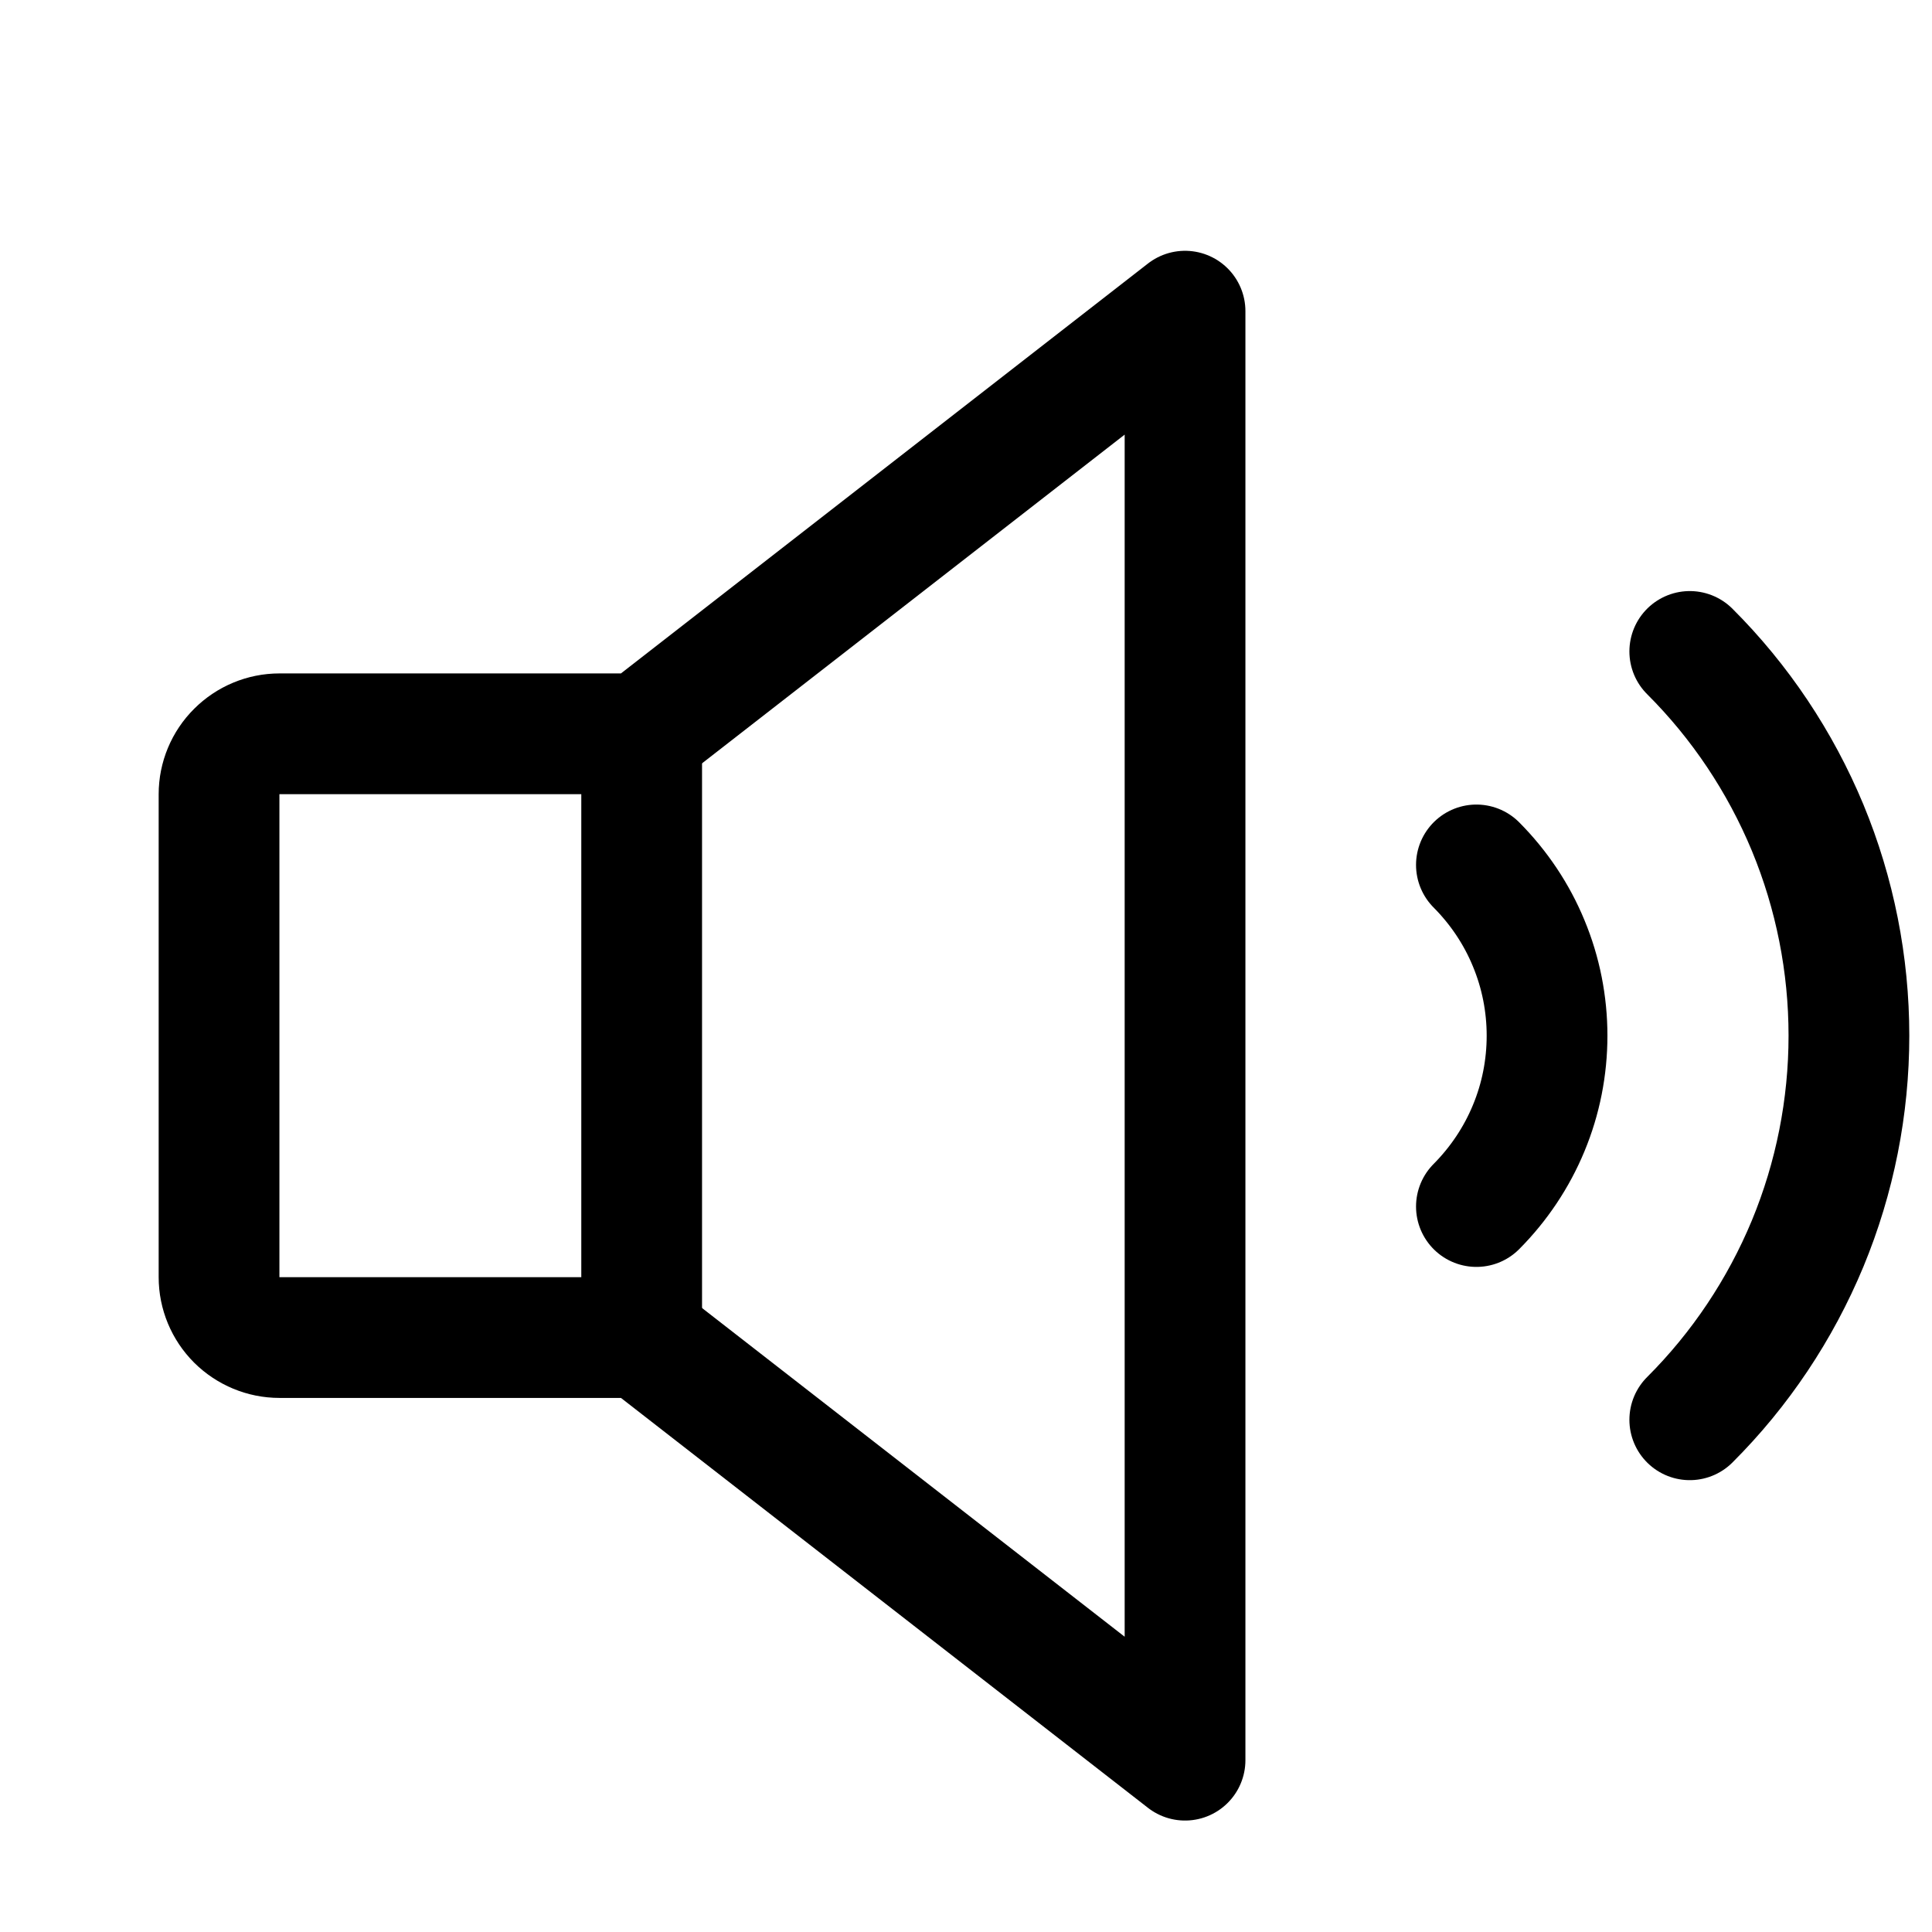
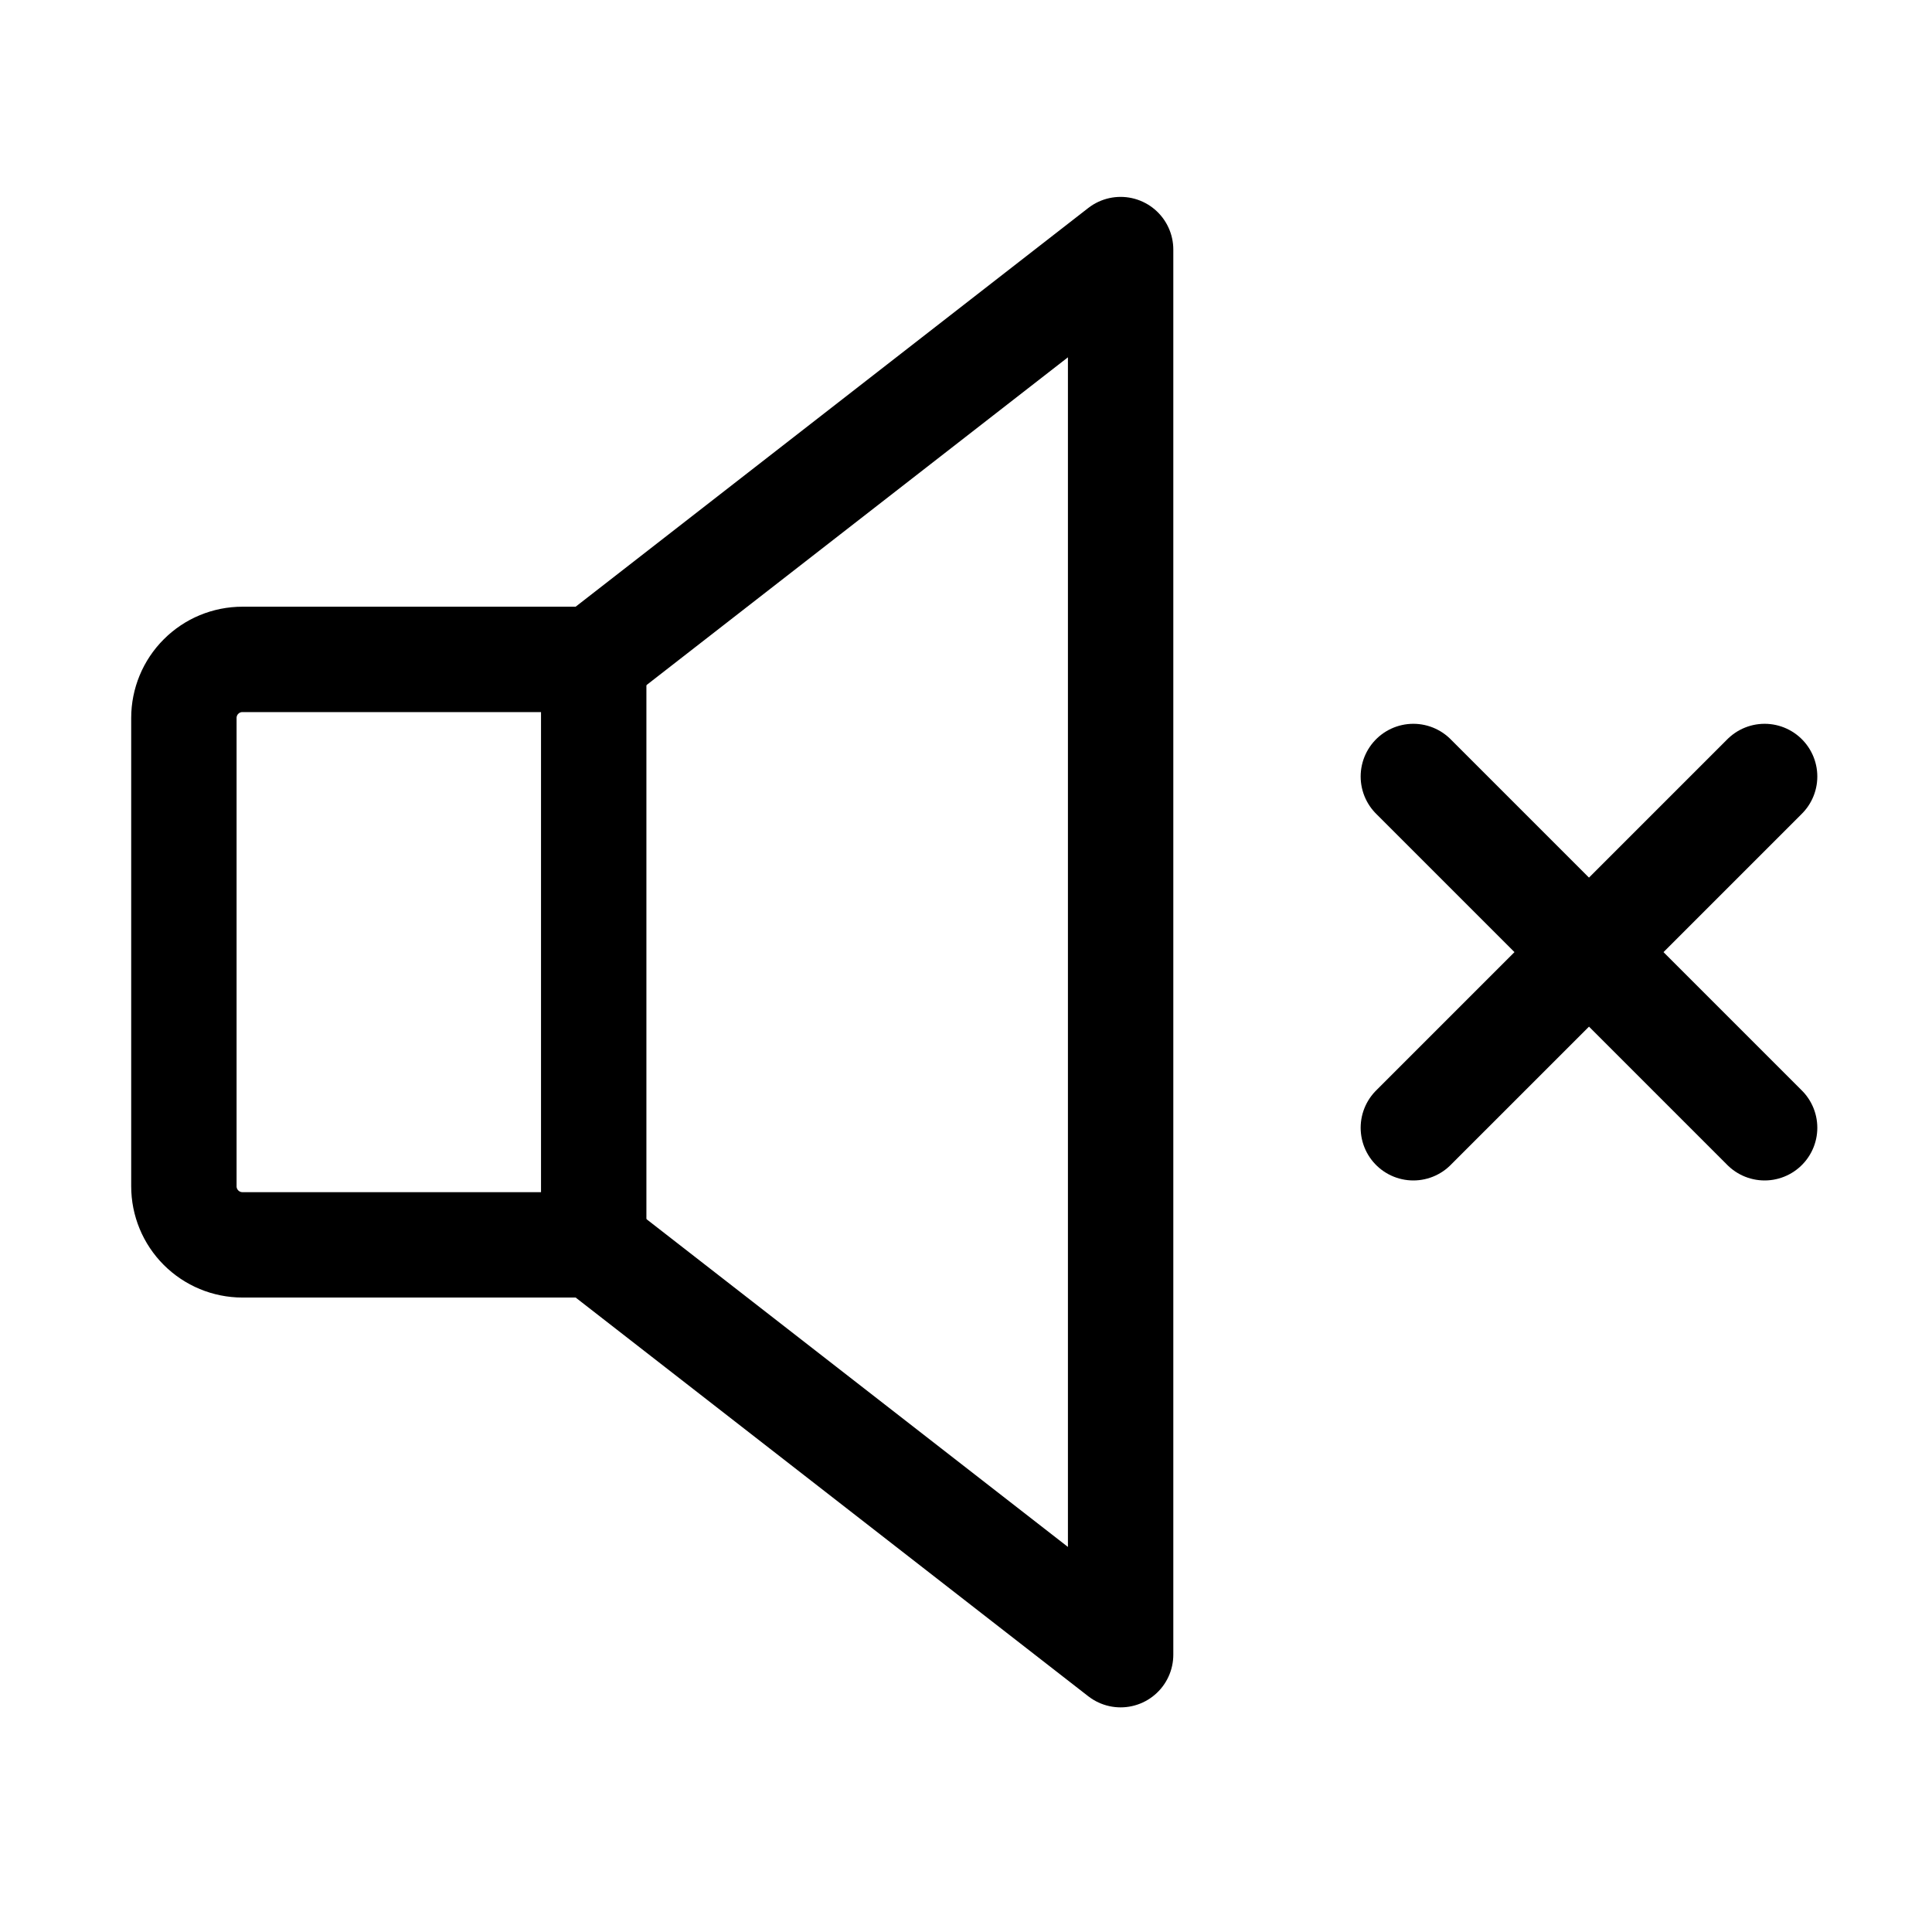
- <svg xmlns="http://www.w3.org/2000/svg" aria-hidden="true" role="img" viewBox="0 0 16 16" fill="none">
-   <path d="M13.994 5.395C14.412 5.812 14.743 6.308 14.97 6.854C15.196 7.4 15.312 7.986 15.312 8.577C15.312 9.167 15.196 9.753 14.97 10.299C14.743 10.845 14.412 11.341 13.994 11.758" stroke="currentColor" stroke-linecap="round" stroke-linejoin="round" />
-   <path d="M5.314 11.077H2.314C2.182 11.077 2.055 11.024 1.961 10.931C1.867 10.837 1.814 10.71 1.814 10.577V6.577C1.814 6.445 1.867 6.317 1.961 6.224C2.055 6.13 2.182 6.077 2.314 6.077H5.314L9.814 2.577V14.577L5.314 11.077Z" stroke="currentColor" stroke-linecap="round" stroke-linejoin="round" />
-   <path d="M5.314 6.077V11.077" stroke="currentColor" stroke-linecap="round" stroke-linejoin="round" />
-   <path d="M12.227 7.163C12.412 7.349 12.56 7.569 12.66 7.812C12.761 8.055 12.812 8.315 12.812 8.577C12.812 8.84 12.761 9.1 12.66 9.343C12.56 9.585 12.412 9.806 12.227 9.992" stroke="currentColor" stroke-linecap="round" stroke-linejoin="round" />
+ <svg xmlns="http://www.w3.org/2000/svg" aria-hidden="true" role="img" viewBox="0 0 33 33" fill="none">
+   <path d="M10.141 21.263H4.141C3.875 21.263 3.621 21.157 3.434 20.97C3.246 20.782 3.141 20.528 3.141 20.263V12.263C3.141 11.998 3.246 11.743 3.434 11.556C3.621 11.368 3.875 11.263 4.141 11.263H10.141L19.141 4.263V28.263L10.141 21.263Z" stroke="currentColor" stroke-width="1.8" stroke-linecap="round" stroke-linejoin="round" />
+   <path d="M30.141 13.263L24.141 19.263" stroke="currentColor" stroke-width="1.8" stroke-linecap="round" stroke-linejoin="round" />
+   <path d="M30.141 19.263L24.141 13.263" stroke="currentColor" stroke-width="1.8" stroke-linecap="round" stroke-linejoin="round" />
+   <path d="M10.141 11.263V21.263" stroke="currentColor" stroke-width="1.8" stroke-linecap="round" stroke-linejoin="round" />
</svg>
